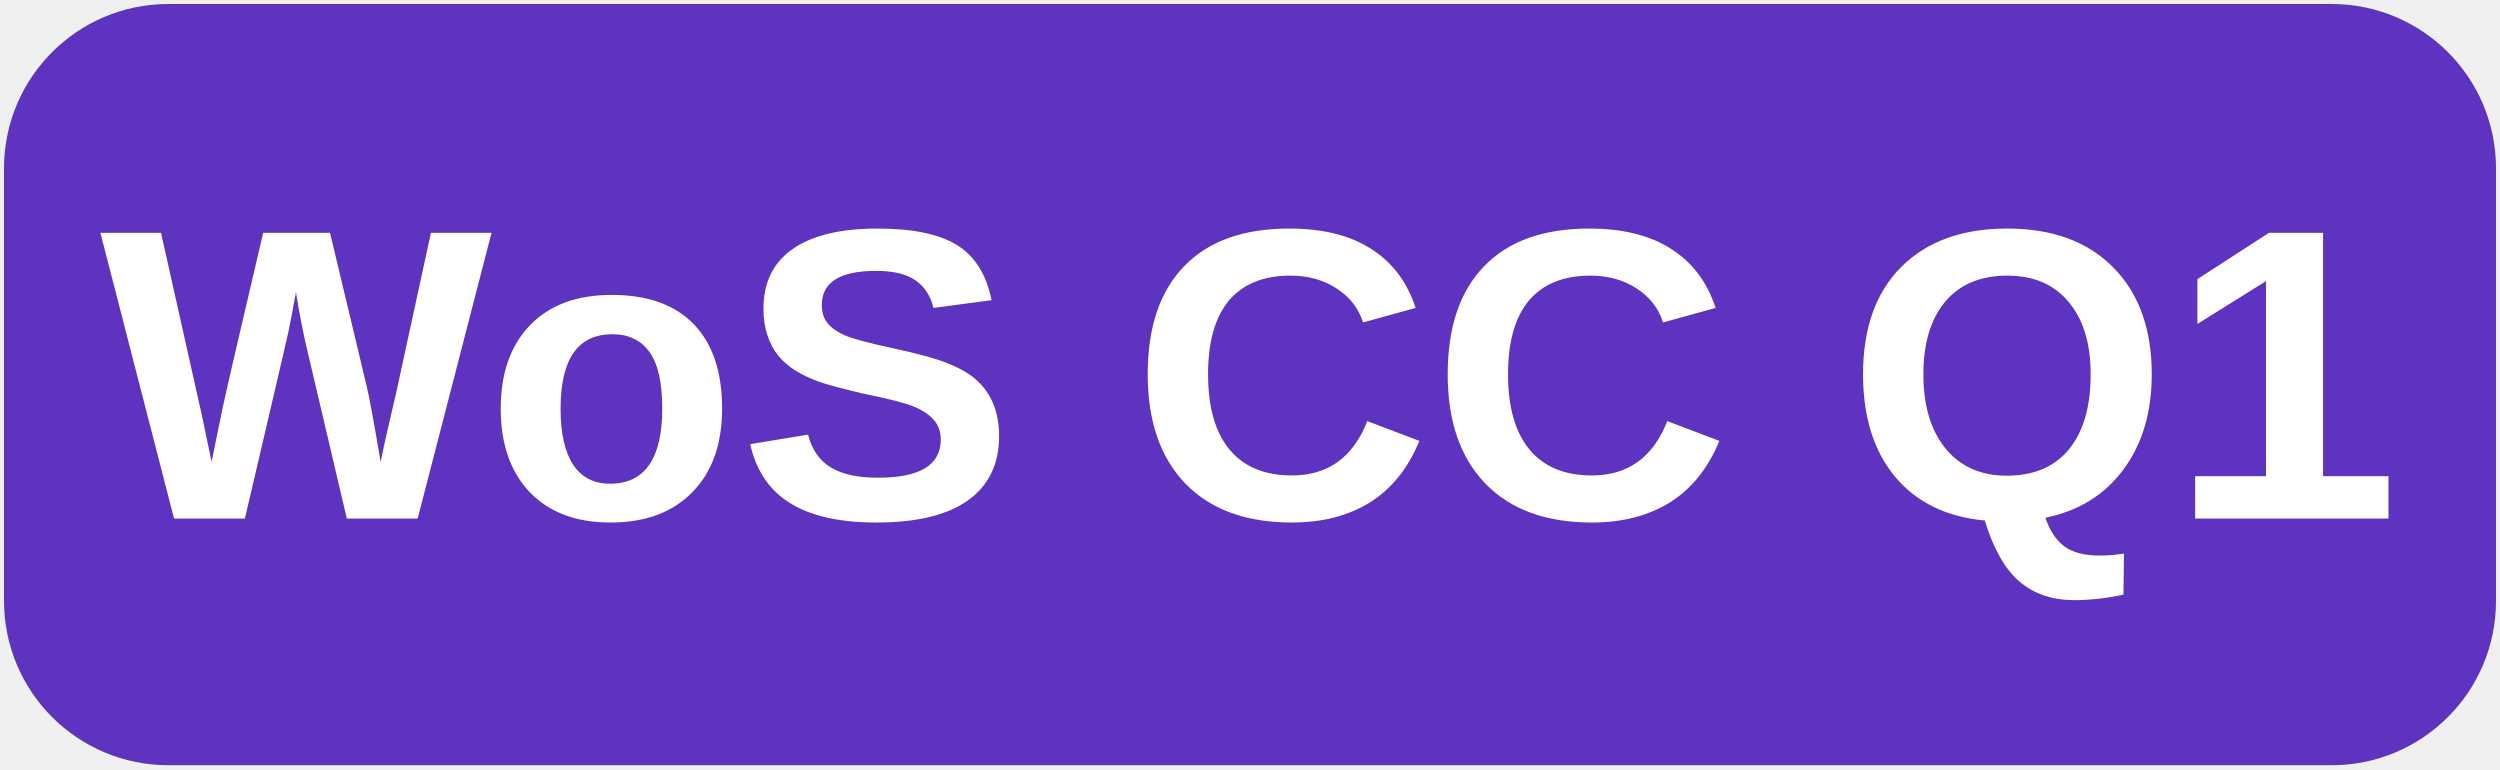
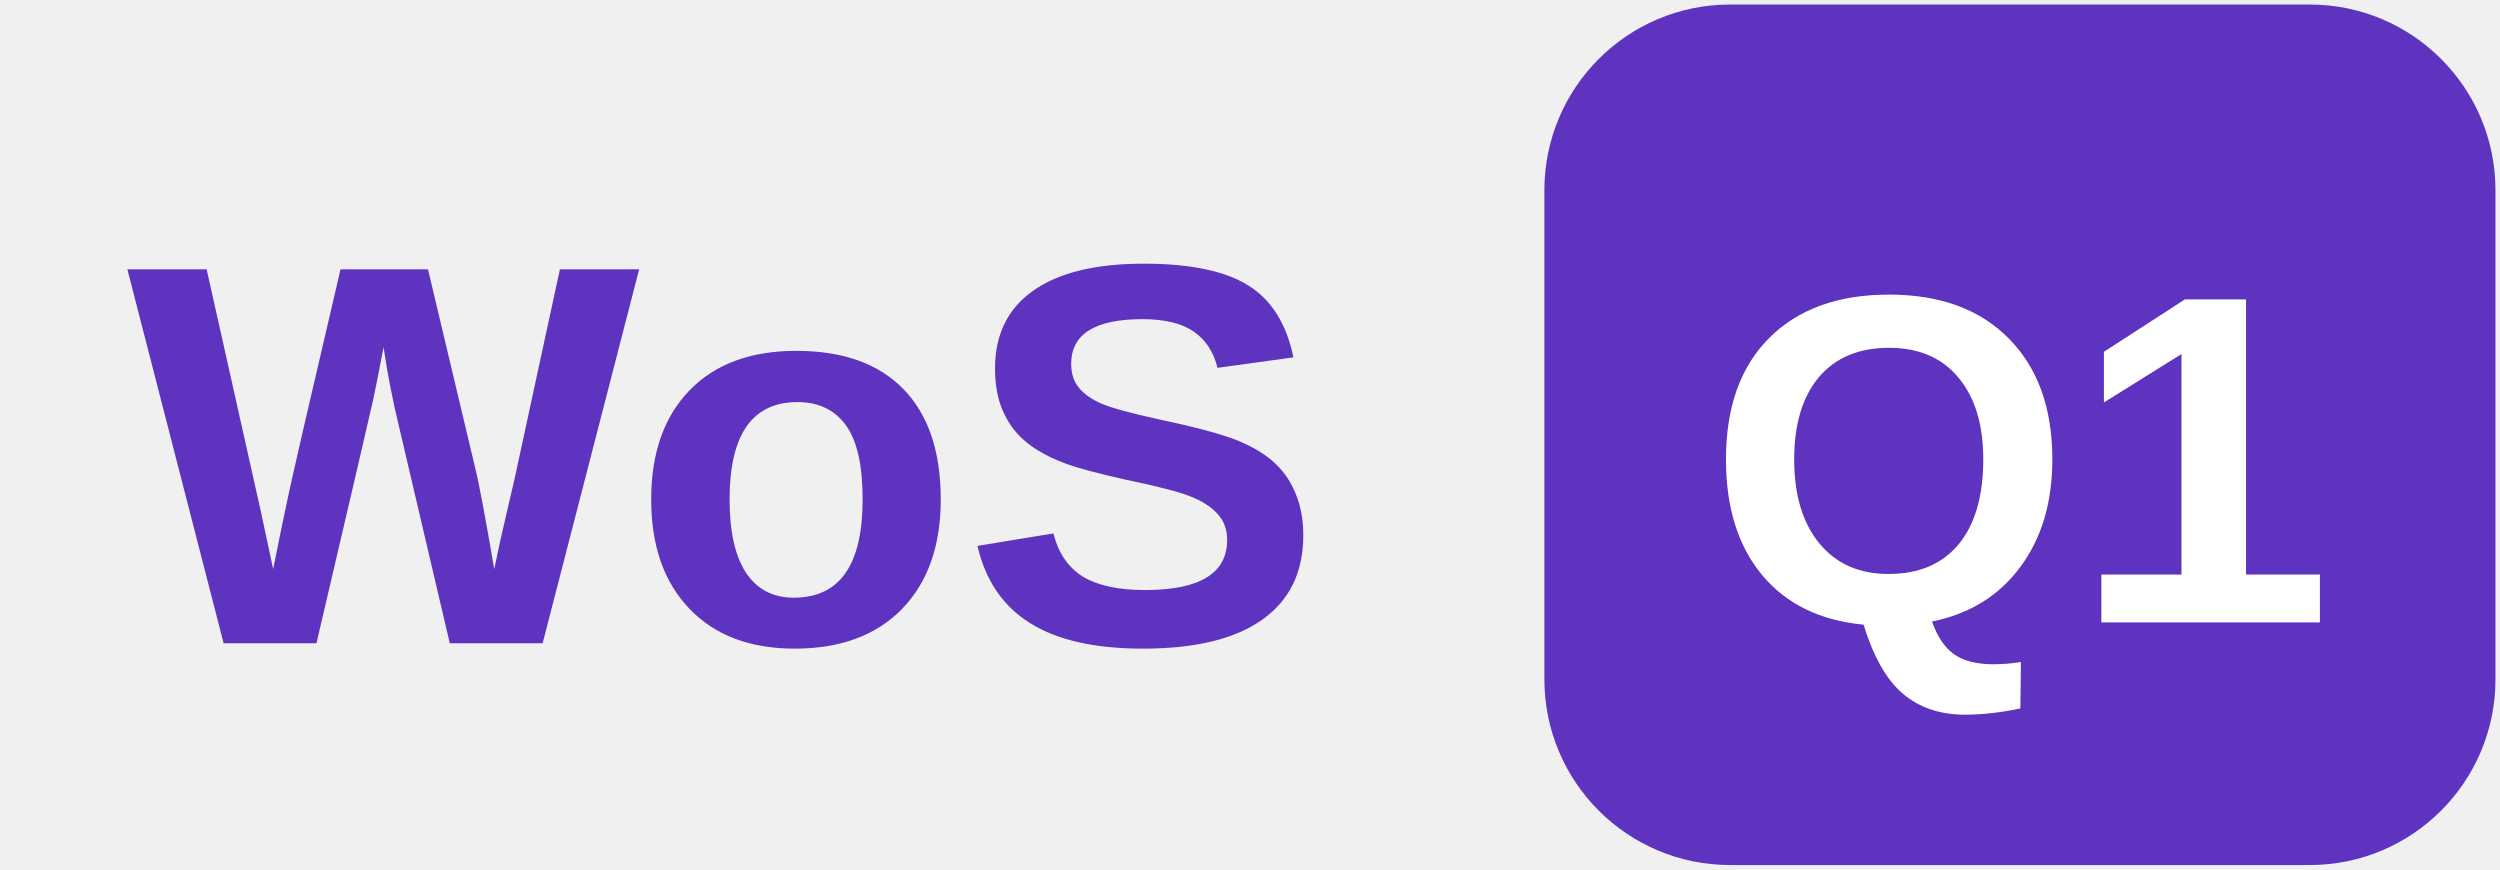
- <svg xmlns="http://www.w3.org/2000/svg" width="156" height="48" viewBox="0 0 156 48" role="img" aria-label="WoS CC Q1">
-   <rect x="1.5" y="1.5" width="153" height="45" rx="9" ry="9" fill="#5E33C0" stroke="#5E33C0" stroke-width="2.5" />
-   <text x="78.0" y="25" fill="#FFFFFF" font-family="Arial, Helvetica, sans-serif" font-size="25.92px" font-weight="600" text-anchor="middle" dominant-baseline="middle" stroke-width="3">WoS CC Q1</text>
+ <svg xmlns="http://www.w3.org/2000/svg" width="138" height="48" viewBox="0 0 138 48" role="img" aria-label="WoS Q1" style="border:1px solid #5E33C0; border-radius:10px; box-sizing:border-box;">
+   <text x="7" y="27" fill="#5E33C0" font-family="Arial, Helvetica, sans-serif" font-size="30px" font-weight="700" dominant-baseline="middle" textLength="68" lengthAdjust="spacingAndGlyphs">WoS</text>
+   <rect x="86.5" y="1.5" width="50" height="45" rx="9" ry="9" fill="#5E33C0" stroke="#5E33C0" stroke-width="2.5" />
+   <text x="111.5" y="27" fill="#FFFFFF" font-family="Arial, Helvetica, sans-serif" font-size="25.92px" font-weight="600" text-anchor="middle" dominant-baseline="middle">Q1</text>
</svg>
